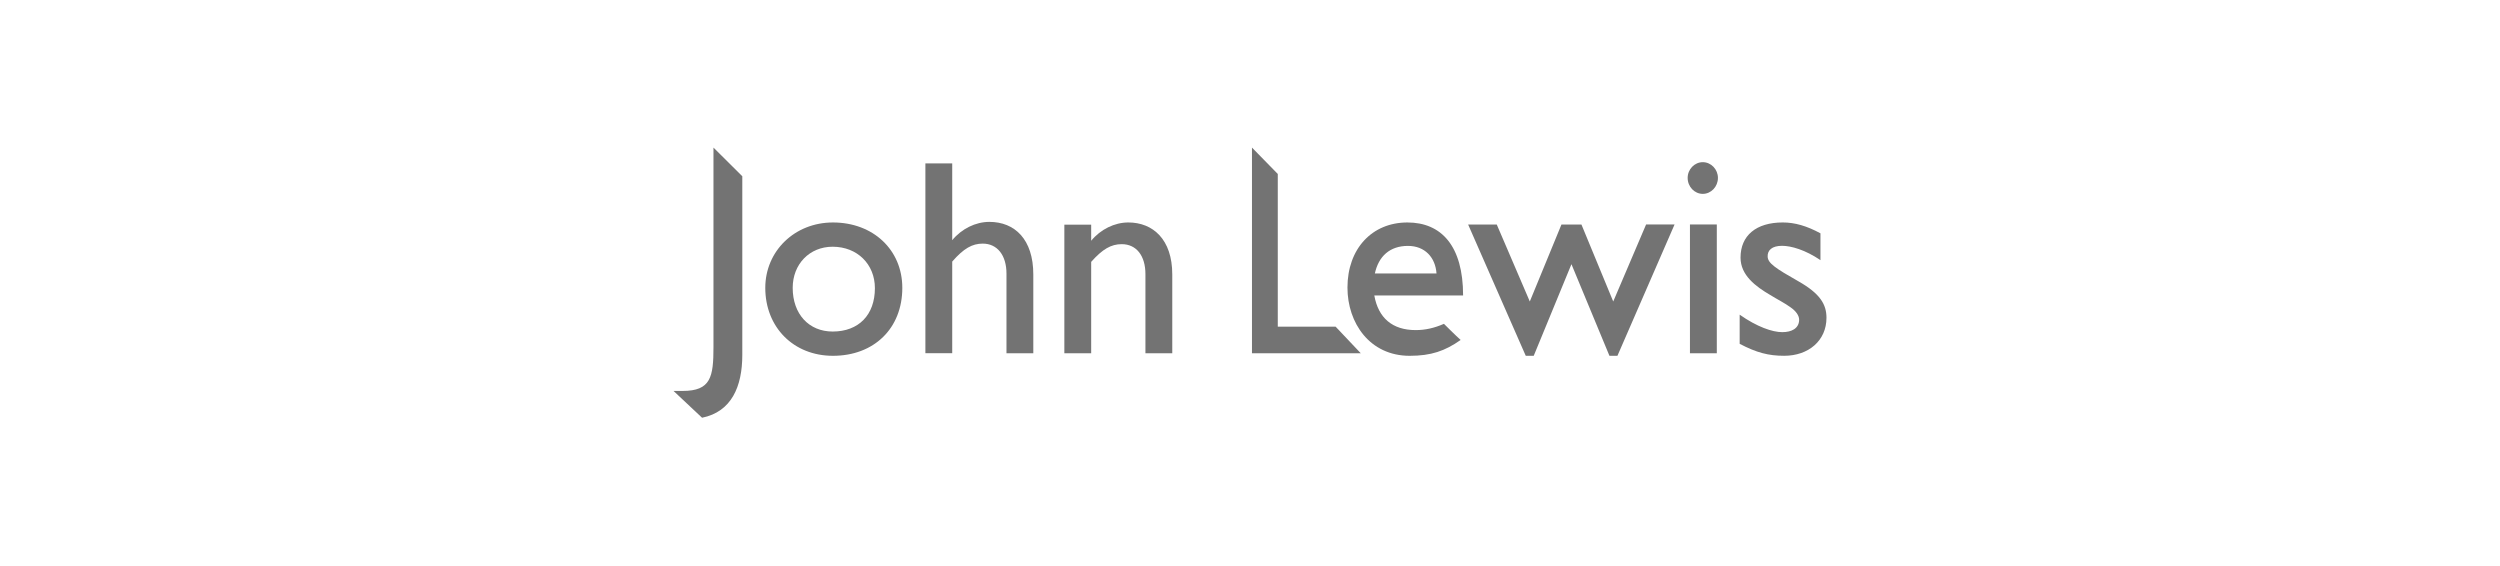
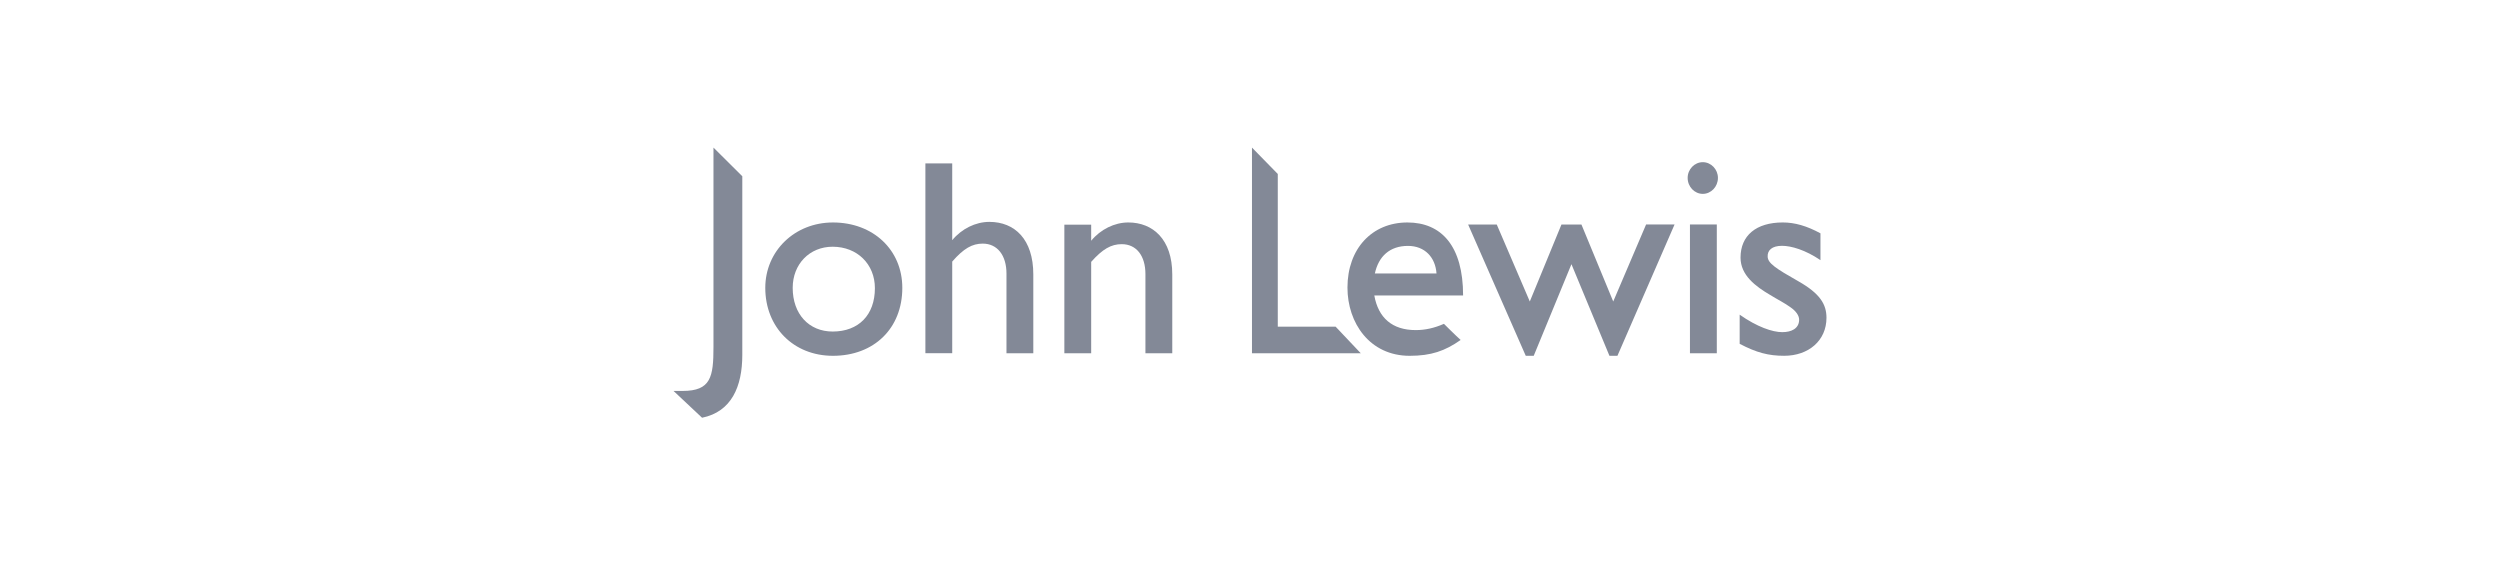
<svg xmlns="http://www.w3.org/2000/svg" version="1.1" x="0" y="0" viewBox="0 0 398 90" xml:space="preserve">
-   <g id="johnlewis" fill="#737373">
+   <g id="johnlewis" fill="#838997">
    <path id="path130_1_" d="M107.226 62.237h1.453c4.498 0 4.906-2.231 4.906-7.005V23.496l4.589 4.563v28.447c0 5.044-1.724 9.045-6.405 9.998l-4.543-4.267" />
    <path id="path134_1_" d="M132.557 39.279c3.908 0 6.727 2.774 6.727 6.596 0 4.266-2.588 6.906-6.727 6.906-3.771 0-6.36-2.773-6.36-6.954 0-3.774 2.681-6.548 6.36-6.548zm.046 17.365c6.544 0 11.045-4.364 11.045-10.816 0-6.047-4.635-10.411-11.045-10.411-6.089 0-10.77 4.549-10.77 10.411 0 6.274 4.497 10.816 10.77 10.816" />
    <path id="path138_1_" d="M160.231 43.551c0-2.906-1.459-4.768-3.776-4.768-1.678 0-3.044.771-4.861 2.859v14.592h-4.272V26.008h4.272v12.228c1.498-1.817 3.725-2.912 5.91-2.912 4.042 0 6.998 2.773 6.998 8.366v12.545h-4.271V43.551" />
    <path id="path142_1_" d="M182.353 43.643c0-2.951-1.453-4.773-3.776-4.773-1.678 0-3.044.773-4.861 2.819v14.546h-4.271v-20.47h4.271v2.563c1.5-1.822 3.725-2.912 5.91-2.912 3.91 0 6.999 2.681 6.999 8.274v12.545h-4.272V43.643" />
    <path id="path146_1_" d="M199.314 23.496l4.109 4.2v24.312h9.209l3.996 4.227h-17.314V23.496" />
    <path id="path150_1_" d="M224.148 39.147c2.681 0 4.364 1.817 4.544 4.385h-9.813c.588-2.708 2.359-4.385 5.269-4.385zm8.387 14.974c-.681-.593-2.661-2.567-2.661-2.567-1.544.68-2.998.997-4.496.997-3.73 0-5.956-1.954-6.589-5.515h14.136c0-7.889-3.459-11.619-8.867-11.619-5.633 0-9.542 4.181-9.542 10.366 0 5.633 3.546 10.862 9.905 10.862 3.412-.001 5.627-.769 8.114-2.524" />
    <path id="path154_1_" d="M256.223 56.644l-6.049-14.586-6.005 14.586H242.9l-9.174-20.9h4.558l5.26 12.254 5.04-12.254h3.181l5.061 12.254 5.234-12.265h4.533l-9.098 20.911h-1.272" />
    <path id="path158_1_" d="M268.675 28.32c0-1.366 1.09-2.502 2.41-2.502 1.315 0 2.41 1.136 2.41 2.502 0 1.407-1.095 2.544-2.41 2.544-1.32 0-2.41-1.137-2.41-2.544zm.365 7.413h4.276v20.502h-4.276V35.733z" />
    <path id="path162_1_" d="M276.955 54.736v-4.641c2.773 1.954 5.229 2.783 6.779 2.783 1.483 0 2.639-.578 2.69-1.914.031-.706-.516-1.458-1.38-2.046-.861-.639-2.047-1.229-3.223-1.954-2.324-1.366-4.728-3.137-4.728-5.956 0-3.5 2.477-5.593 6.723-5.593 1.908 0 3.822.547 6.001 1.73v4.271c-2.41-1.637-4.665-2.282-6.119-2.282-1.591 0-2.338.701-2.287 1.734.046 1.039 1.248 1.847 4.912 3.924 3.443 1.955 4.452 3.669 4.452 5.802 0 3.637-2.866 6.047-6.728 6.047-2.503.003-4.411-.499-7.092-1.905" />
  </g>
</svg>
